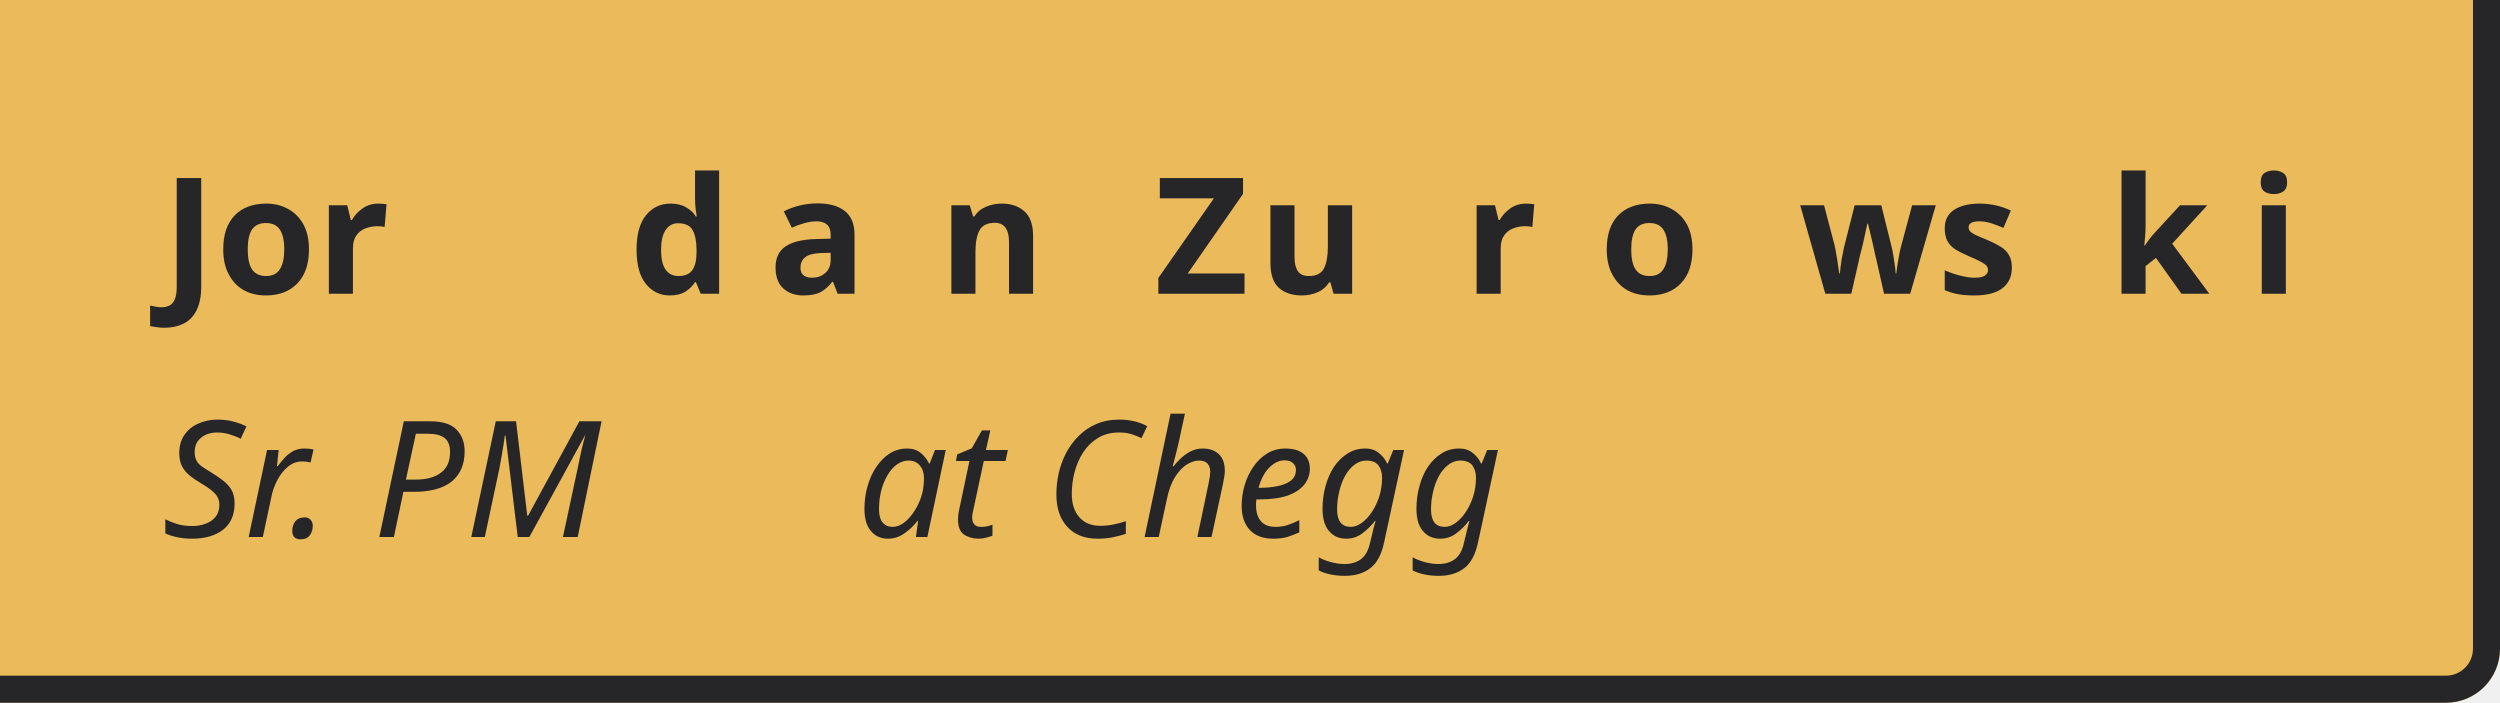
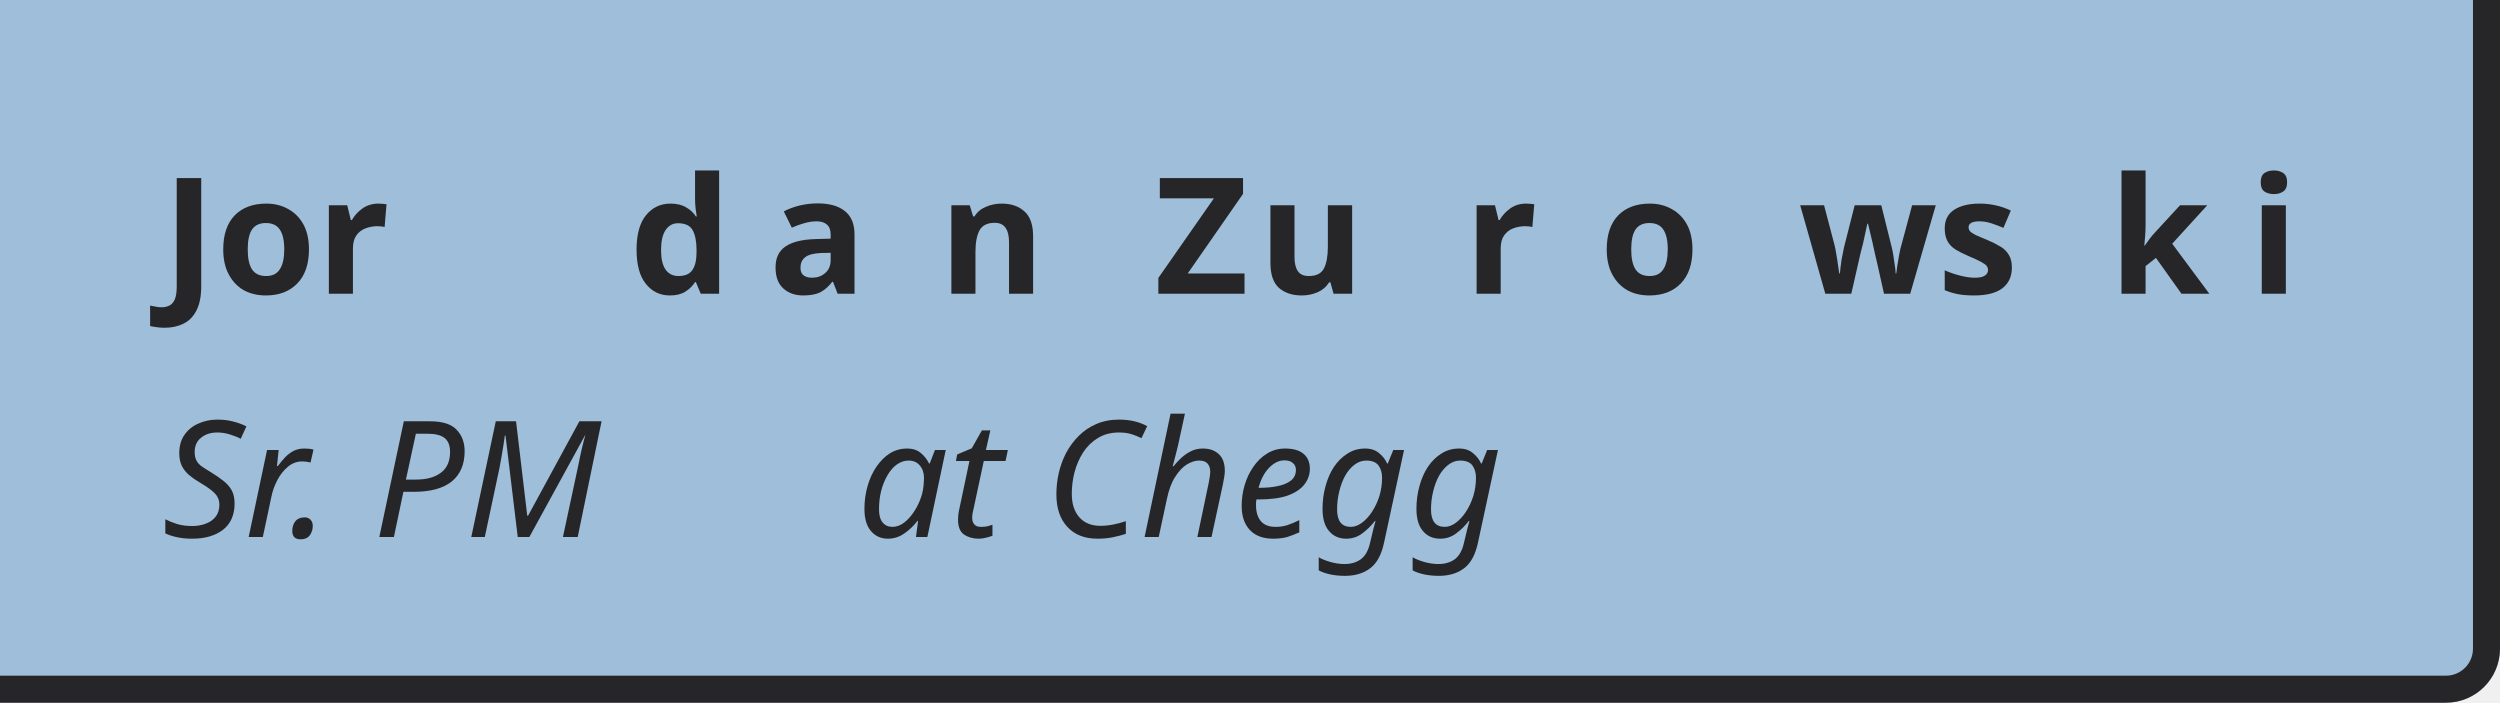
<svg xmlns="http://www.w3.org/2000/svg" width="185" height="52" viewBox="0 0 185 52" fill="none">
  <g id="jordan-title">
    <mask id="path-1-inside-1_845_79152" fill="white">
      <path d="M0 0H185V48C185 50.209 183.209 52 181 52H0V0Z" />
    </mask>
-     <path d="M0 0H185V48C185 50.209 183.209 52 181 52H0V0Z" fill="#EABA5B" />
+     <path d="M0 0H185V48C185 50.209 183.209 52 181 52H0V0Z" fill="#9EBED9" />
    <path d="M0 0H185H0ZM187 48C187 51.314 184.314 54 181 54H0V50H181C182.105 50 183 49.105 183 48H187ZM0 52V0V52ZM187 0V48C187 51.314 184.314 54 181 54V50C182.105 50 183 49.105 183 48V0H187Z" fill="#262629" mask="url(#path-1-inside-1_845_79152)" />
    <g id="Jordan Zurowski Sr. PM at Chegg">
      <text fill="#262629" xml:space="preserve" style="white-space: pre" font-family="Anime Ace" font-size="12" font-style="italic" letter-spacing="0em">
        <tspan x="12" y="39.74">Sr. PM</tspan>
      </text>
      <text fill="#262629" xml:space="preserve" style="white-space: pre" font-family="Anime Ace" font-size="12" font-style="italic" letter-spacing="0em">
        <tspan x="60.27" y="39.74"> at Chegg</tspan>
      </text>
      <text fill="#262629" xml:space="preserve" style="white-space: pre" font-family="Anime Ace" font-size="12" font-weight="bold" letter-spacing="0em">
        <tspan x="12" y="21.74">Jor</tspan>
        <tspan x="69.463" y="21.74">n </tspan>
        <tspan x="108.333" y="21.74">r</tspan>
        <tspan x="133.088" y="21.74">ws</tspan>
        <tspan x="166.432" y="21.74">i
</tspan>
      </text>
      <text fill="#262629" xml:space="preserve" style="white-space: pre" font-family="Anime Ace" font-size="12" font-weight="bold" letter-spacing="-0.1em">
        <tspan x="46.559" y="21.74">d</tspan>
      </text>
      <text fill="#262629" xml:space="preserve" style="white-space: pre" font-family="Anime Ace" font-size="12" font-weight="bold" letter-spacing="0.08em">
        <tspan x="56.89" y="21.74">a</tspan>
      </text>
      <text fill="#262629" xml:space="preserve" style="white-space: pre" font-family="Anime Ace" font-size="12" font-weight="bold" letter-spacing="0.1em">
        <tspan x="118.352" y="21.74">o</tspan>
      </text>
      <text fill="#262629" xml:space="preserve" style="white-space: pre" font-family="Anime Ace" font-size="12" font-weight="bold" letter-spacing="0.06em">
        <tspan x="85.436" y="21.74">Zu</tspan>
        <tspan x="156.056" y="21.74">k</tspan>
      </text>
    </g>
  </g>
</svg>
